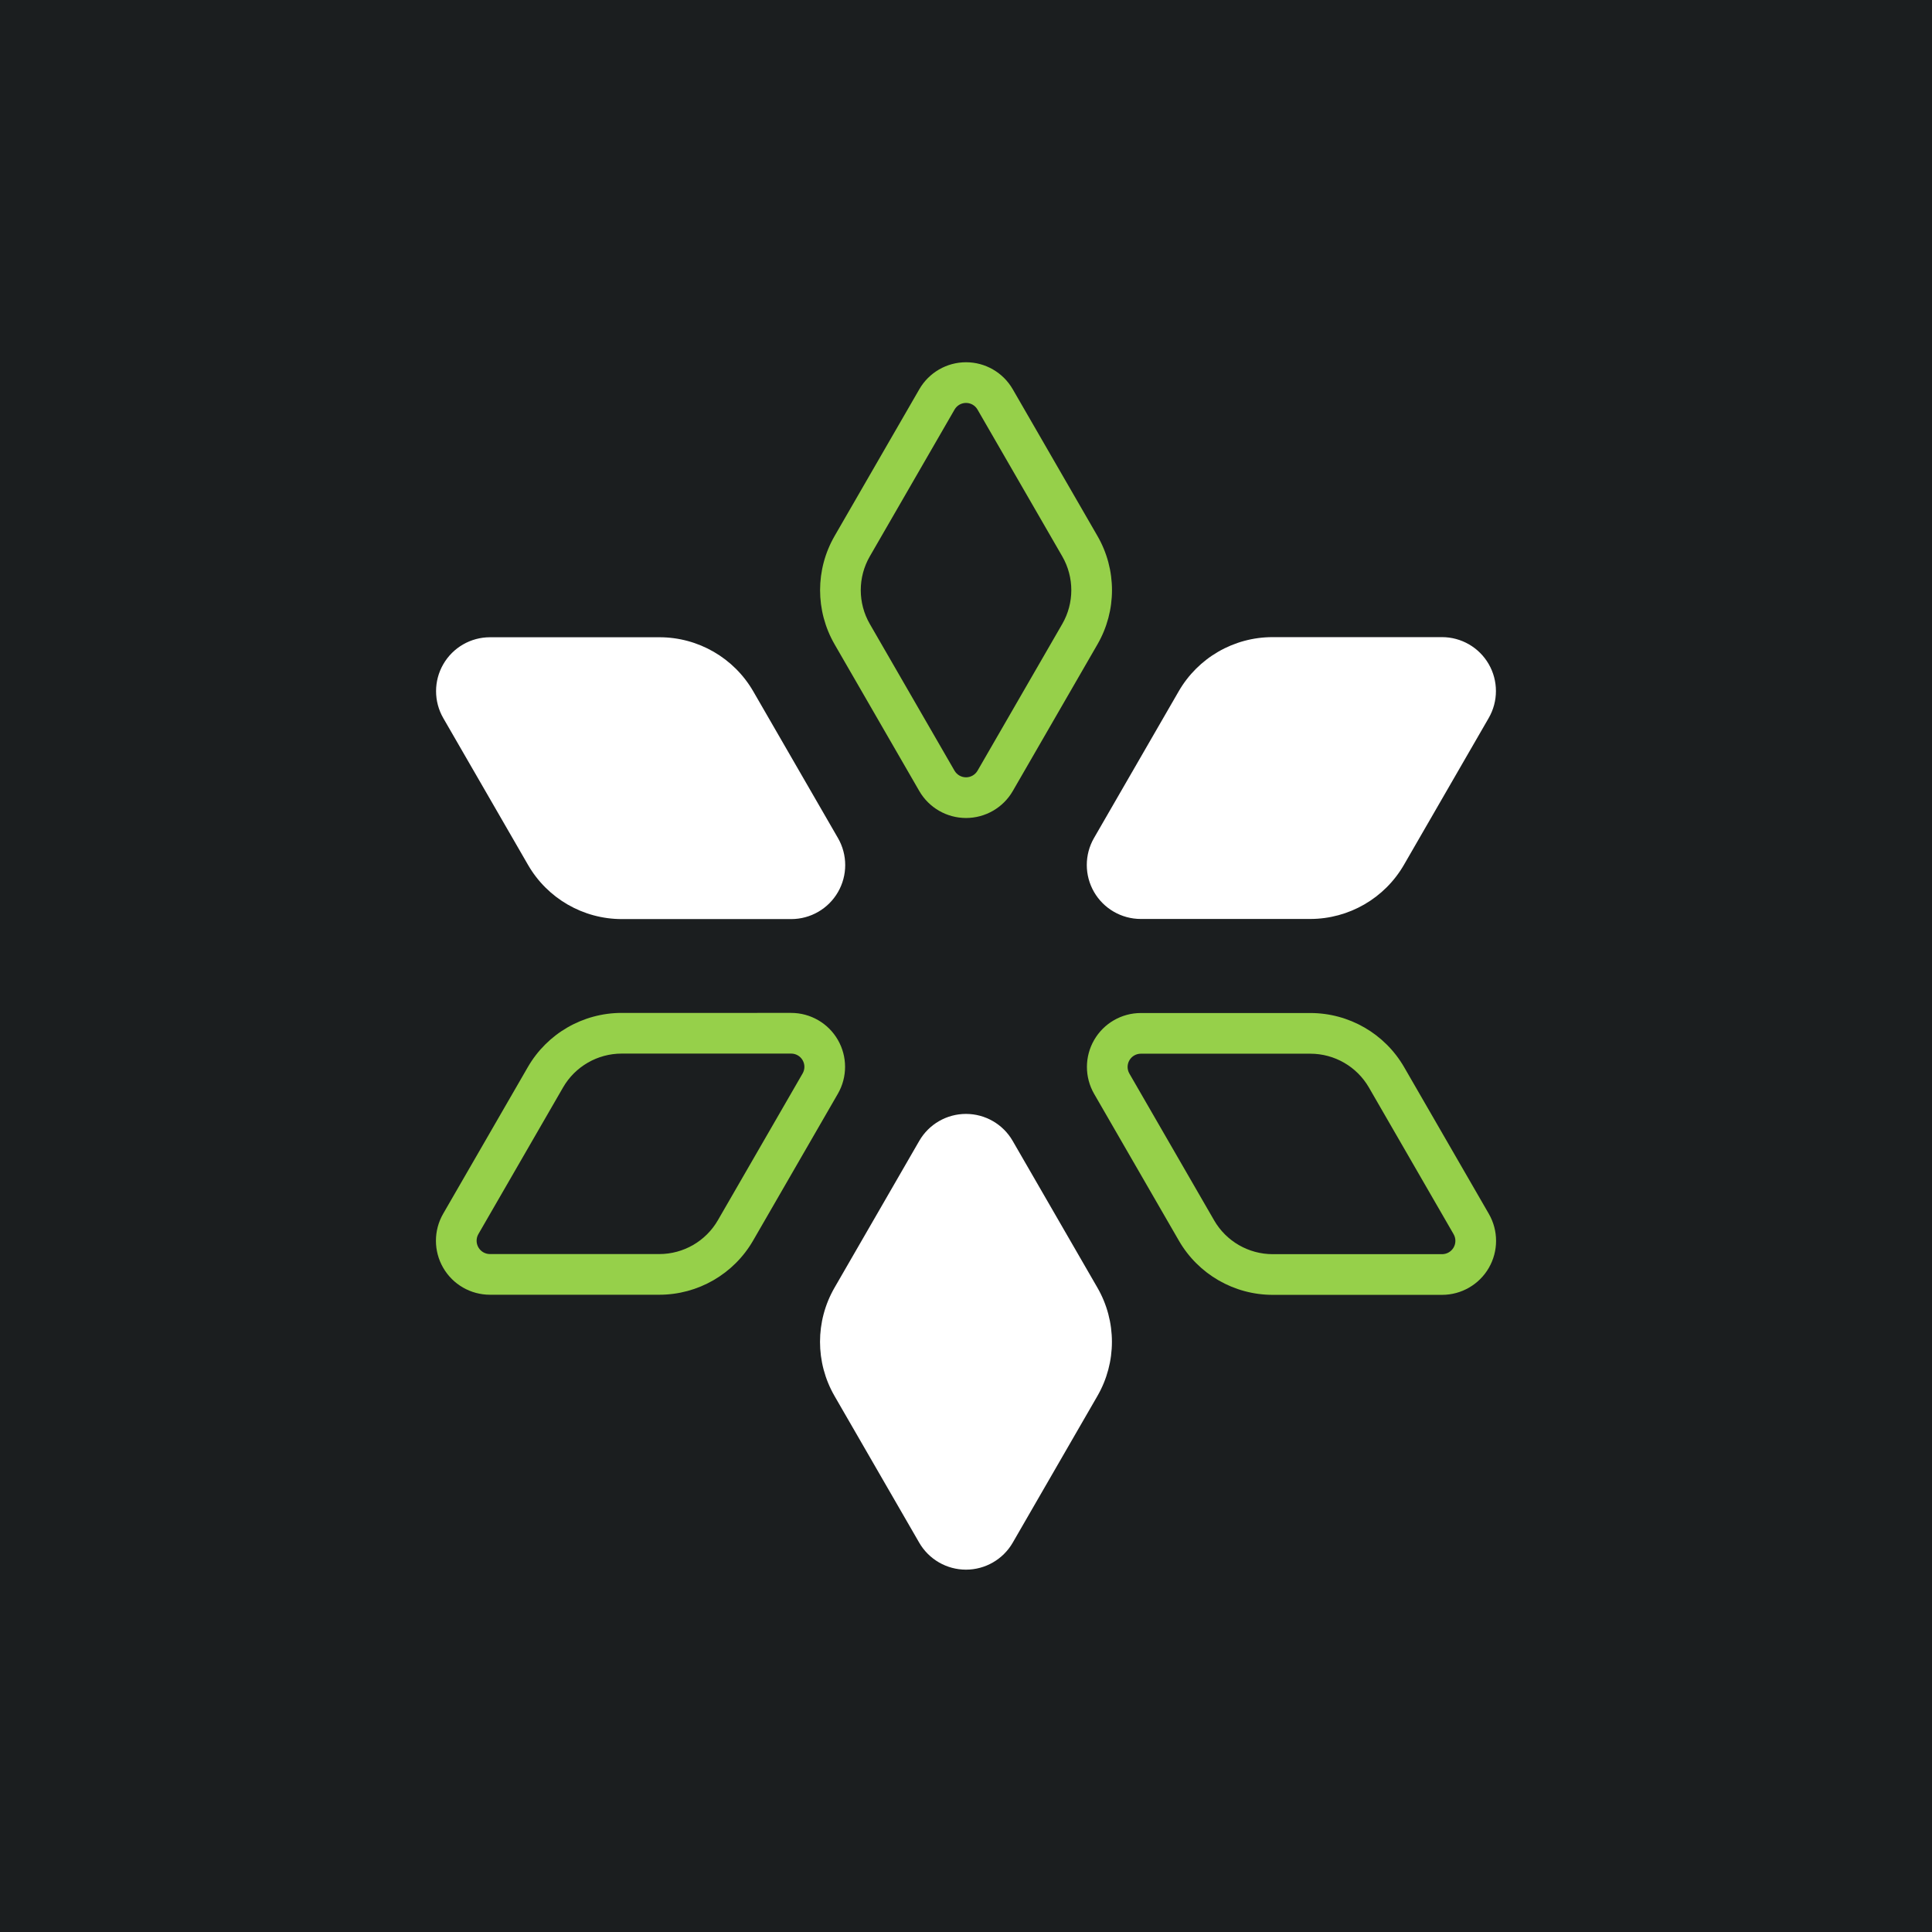
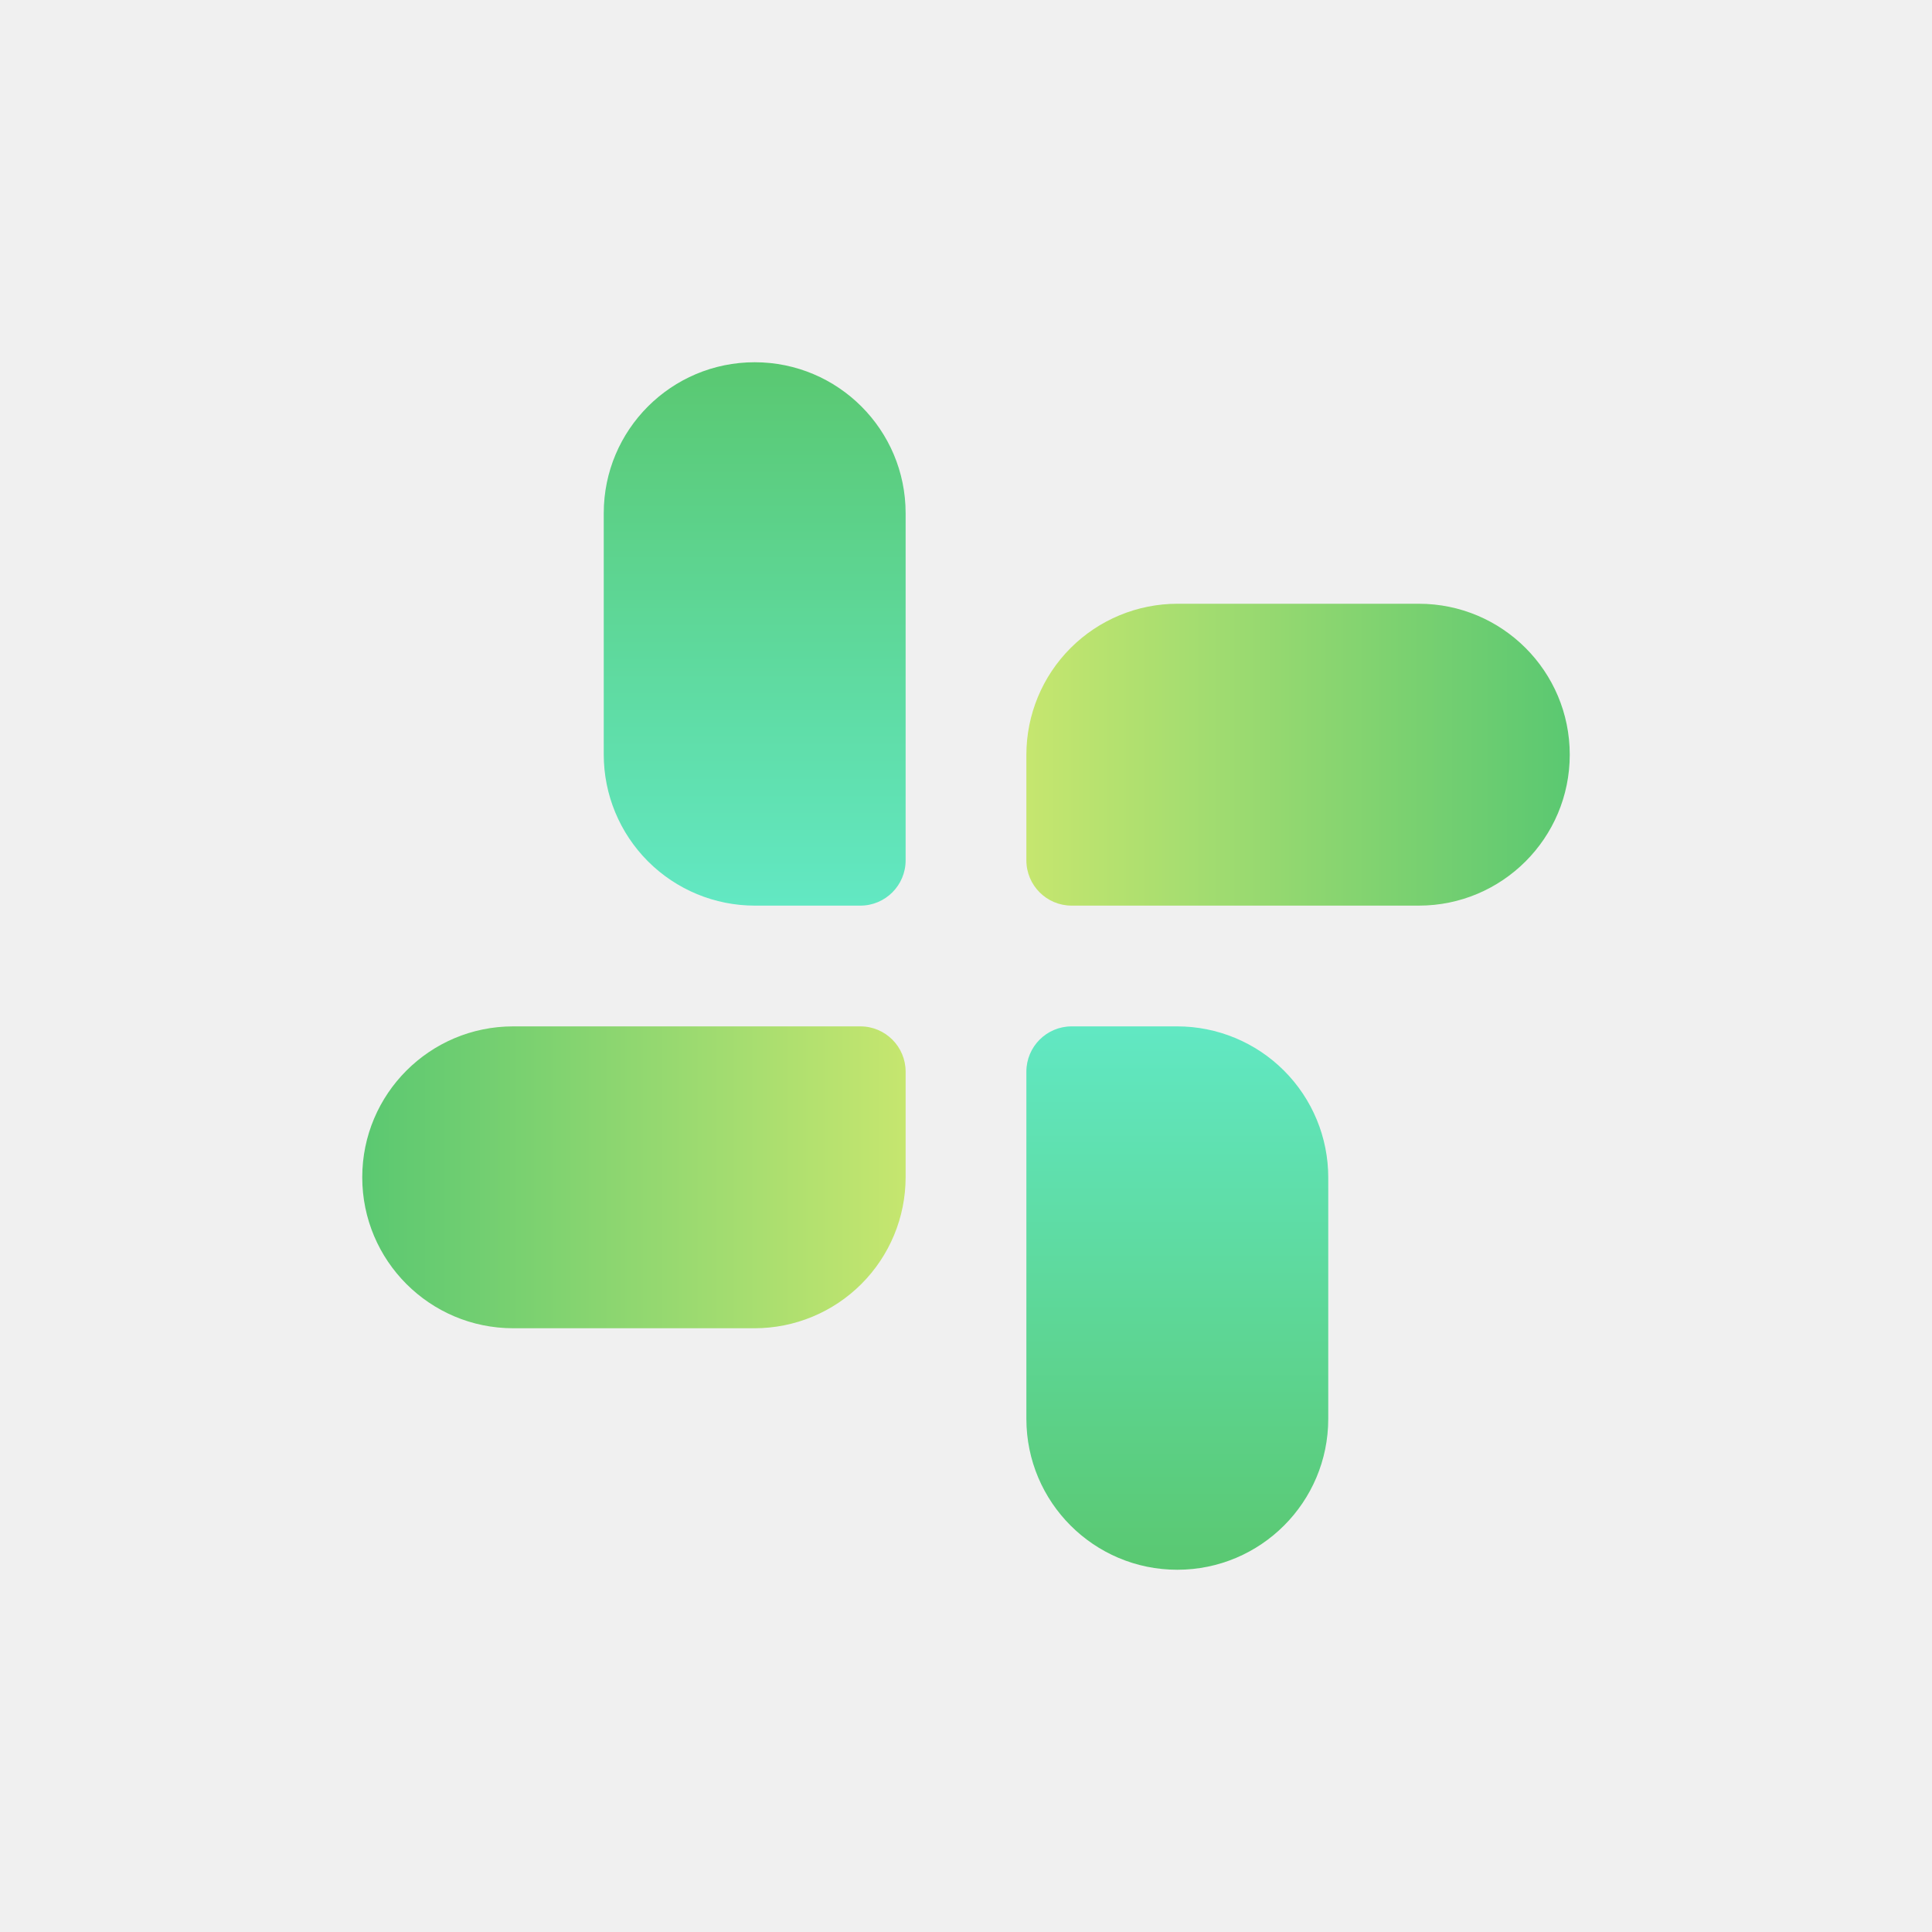
- <svg xmlns="http://www.w3.org/2000/svg" width="100%" height="100%" viewBox="0 0 256 256" version="1.1" xml:space="preserve" style="fill-rule:evenodd;clip-rule:evenodd;stroke-linejoin:round;stroke-miterlimit:2;">
-   <g transform="matrix(0.413372,0,0,0.469741,64.564,40.5821)">
-     <rect x="-156.189" y="-86.393" width="619.297" height="544.981" style="fill:rgb(27,30,31);" />
+ <svg xmlns="http://www.w3.org/2000/svg" width="100%" height="100%" viewBox="0 0 512 512" version="1.1" xml:space="preserve" style="fill-rule:evenodd;clip-rule:evenodd;stroke-linejoin:round;stroke-miterlimit:2;">
+   <path d="M416,199.998C416,177.908 398.092,160 376.002,160L312.038,160C301.419,160 291.235,164.218 283.727,171.727C276.218,179.235 272,189.419 272,200.038L272,228C272,234.627 277.373,240 284,240L376.002,240C398.092,240 416,222.092 416,200.002L416,199.998Z" style="fill:url(#_Linear1);" />
+   <g transform="matrix(6.12323e-17,1,-1,6.12323e-17,512,-4.54747e-13)">
+     <path d="M416,199.998C416,177.908 398.092,160 376.002,160L312.038,160C301.419,160 291.235,164.218 283.727,171.727C276.218,179.235 272,189.419 272,200.038L272,228C272,234.627 277.373,240 284,240L376.002,240C398.092,240 416,222.092 416,200.002L416,199.998Z" style="fill:url(#_Linear2);" />
  </g>
-   <g transform="matrix(0.898356,0,0,0.898356,-130.722,-120.968)">
-     <g transform="matrix(0.5,0.866025,-0.866025,0.5,288,-166.277)">
-       <path d="M390.877,136.653C389.457,134.193 386.831,132.677 383.99,132.677C381.149,132.677 378.524,134.193 377.103,136.653C373.093,143.599 368.146,152.168 364.604,158.303C361.749,163.248 361.749,169.34 364.604,174.285C368.142,180.414 373.084,188.972 377.092,195.915C378.515,198.379 381.144,199.898 383.99,199.898C386.836,199.898 389.466,198.379 390.889,195.915C394.897,188.972 399.838,180.414 403.377,174.284C406.232,169.34 406.232,163.248 403.377,158.303C399.835,152.168 394.888,143.599 390.877,136.653Z" style="fill:white;" />
-     </g>
-     <g transform="matrix(1,0,0,1,-96,166.277)">
-       <path d="M390.877,136.653C389.457,134.193 386.831,132.677 383.99,132.677C381.149,132.677 378.524,134.193 377.103,136.653C373.093,143.599 368.146,152.168 364.604,158.303C361.749,163.248 361.749,169.34 364.604,174.285C368.142,180.414 373.084,188.972 377.092,195.915C378.515,198.379 381.144,199.898 383.99,199.898C386.836,199.898 389.466,198.379 390.889,195.915C394.897,188.972 399.838,180.414 403.377,174.284C406.232,169.34 406.232,163.248 403.377,158.303C399.835,152.168 394.888,143.599 390.877,136.653Z" style="fill:white;" />
-     </g>
-     <g transform="matrix(0.5,-0.866025,0.866025,0.5,-96,498.831)">
-       <path d="M390.877,136.653C389.457,134.193 386.831,132.677 383.99,132.677C381.149,132.677 378.524,134.193 377.103,136.653C373.093,143.599 368.146,152.168 364.604,158.303C361.749,163.248 361.749,169.34 364.604,174.285C368.142,180.414 373.084,188.972 377.092,195.915C378.515,198.379 381.144,199.898 383.99,199.898C386.836,199.898 389.466,198.379 390.889,195.915C394.897,188.972 399.838,180.414 403.377,174.284C406.232,169.34 406.232,163.248 403.377,158.303C399.835,152.168 394.888,143.599 390.877,136.653Z" style="fill:white;" />
-     </g>
-     <g transform="matrix(1,0,0,1,-95.9902,55.4086)">
-       <path d="M390.877,136.653C389.457,134.193 386.831,132.677 383.99,132.677C381.149,132.677 378.524,134.193 377.103,136.653C373.093,143.599 368.146,152.168 364.604,158.303C361.749,163.248 361.749,169.34 364.604,174.285C368.142,180.414 373.084,188.972 377.092,195.915C378.515,198.379 381.144,199.898 383.99,199.898C386.836,199.898 389.466,198.379 390.889,195.915C394.897,188.972 399.838,180.414 403.377,174.284C406.232,169.34 406.232,163.248 403.377,158.303C399.835,152.168 394.888,143.599 390.877,136.653ZM385.681,139.653C385.332,139.049 384.688,138.677 383.99,138.677C383.293,138.677 382.648,139.049 382.299,139.653C378.289,146.599 373.342,155.168 369.8,161.303C368.017,164.391 368.017,168.196 369.8,171.285C373.339,177.414 378.28,185.972 382.288,192.915C382.639,193.523 383.288,193.898 383.99,193.898C384.692,193.898 385.341,193.523 385.692,192.915C389.701,185.972 394.642,177.414 398.181,171.284C399.964,168.196 399.964,164.391 398.181,161.303L385.681,139.653Z" style="fill:rgb(150,208,74);" />
-     </g>
-     <g transform="matrix(0.5,-0.866025,0.866025,0.5,-2.64322e-11,554.256)">
-       <path d="M390.877,136.653C389.457,134.193 386.831,132.677 383.99,132.677C381.149,132.677 378.524,134.193 377.103,136.653C373.093,143.599 368.146,152.168 364.604,158.303C361.749,163.248 361.749,169.34 364.604,174.285C368.142,180.414 373.084,188.972 377.092,195.915C378.515,198.379 381.144,199.898 383.99,199.898C386.836,199.898 389.466,198.379 390.889,195.915C394.897,188.972 399.838,180.414 403.377,174.284C406.232,169.34 406.232,163.248 403.377,158.303C399.835,152.168 394.888,143.599 390.877,136.653ZM385.681,139.653C385.332,139.049 384.688,138.677 383.99,138.677C383.293,138.677 382.648,139.049 382.299,139.653C378.289,146.599 373.342,155.168 369.8,161.303C368.017,164.391 368.017,168.196 369.8,171.285C373.339,177.414 378.28,185.972 382.288,192.915C382.639,193.523 383.288,193.898 383.99,193.898C384.692,193.898 385.341,193.523 385.692,192.915C389.701,185.972 394.642,177.414 398.181,171.284C399.964,168.196 399.964,164.391 398.181,161.303L385.681,139.653Z" style="fill:rgb(150,208,74);" />
-     </g>
-     <g transform="matrix(0.5,0.866025,-0.866025,0.5,192,-110.851)">
-       <path d="M390.877,136.653C389.457,134.193 386.831,132.677 383.99,132.677C381.149,132.677 378.524,134.193 377.103,136.653C373.093,143.599 368.146,152.168 364.604,158.303C361.749,163.248 361.749,169.34 364.604,174.285C368.142,180.414 373.084,188.972 377.092,195.915C378.515,198.379 381.144,199.898 383.99,199.898C386.836,199.898 389.466,198.379 390.889,195.915C394.897,188.972 399.838,180.414 403.377,174.284C406.232,169.34 406.232,163.248 403.377,158.303C399.835,152.168 394.888,143.599 390.877,136.653ZM385.681,139.653C385.332,139.049 384.688,138.677 383.99,138.677C383.293,138.677 382.648,139.049 382.299,139.653C378.289,146.599 373.342,155.168 369.8,161.303C368.017,164.391 368.017,168.196 369.8,171.285C373.339,177.414 378.28,185.972 382.288,192.915C382.639,193.523 383.288,193.898 383.99,193.898C384.692,193.898 385.341,193.523 385.692,192.915C389.701,185.972 394.642,177.414 398.181,171.284C399.964,168.196 399.964,164.391 398.181,161.303L385.681,139.653Z" style="fill:rgb(150,208,74);" />
-     </g>
+   <g transform="matrix(-1,1.22465e-16,-1.22465e-16,-1,512,512)">
+     <path d="M416,199.998C416,177.908 398.092,160 376.002,160L312.038,160C301.419,160 291.235,164.218 283.727,171.727C276.218,179.235 272,189.419 272,200.038L272,228C272,234.627 277.373,240 284,240L376.002,240C398.092,240 416,222.092 416,200.002L416,199.998Z" style="fill:url(#_Linear3);" />
  </g>
+   <g transform="matrix(6.12323e-17,-1,1,6.12323e-17,0,512)">
+     <path d="M416,199.998C416,177.908 398.092,160 376.002,160L312.038,160C301.419,160 291.235,164.218 283.727,171.727C276.218,179.235 272,189.419 272,200.038L272,228C272,234.627 277.373,240 284,240L376.002,240C398.092,240 416,222.092 416,200.002L416,199.998Z" style="fill:url(#_Linear4);" />
+   </g>
+   <defs>
+     <linearGradient id="_Linear1" x1="0" y1="0" x2="1" y2="0" gradientUnits="userSpaceOnUse" gradientTransform="matrix(144,0,0,80,272,200)">
+       <stop offset="0" style="stop-color:rgb(198,230,111);stop-opacity:1" />
+       <stop offset="1" style="stop-color:rgb(90,200,113);stop-opacity:1" />
+     </linearGradient>
+     <linearGradient id="_Linear2" x1="0" y1="0" x2="1" y2="0" gradientUnits="userSpaceOnUse" gradientTransform="matrix(144,0,0,80,272,200)">
+       <stop offset="0" style="stop-color:rgb(97,232,195);stop-opacity:1" />
+       <stop offset="1" style="stop-color:rgb(90,200,113);stop-opacity:1" />
+     </linearGradient>
+     <linearGradient id="_Linear3" x1="0" y1="0" x2="1" y2="0" gradientUnits="userSpaceOnUse" gradientTransform="matrix(144,0,0,80,272,200)">
+       <stop offset="0" style="stop-color:rgb(198,230,111);stop-opacity:1" />
+       <stop offset="1" style="stop-color:rgb(90,200,113);stop-opacity:1" />
+     </linearGradient>
+     <linearGradient id="_Linear4" x1="0" y1="0" x2="1" y2="0" gradientUnits="userSpaceOnUse" gradientTransform="matrix(144,0,0,80,272,200)">
+       <stop offset="0" style="stop-color:rgb(98,232,195);stop-opacity:1" />
+       <stop offset="1" style="stop-color:rgb(90,200,113);stop-opacity:1" />
+     </linearGradient>
+   </defs>
</svg>
